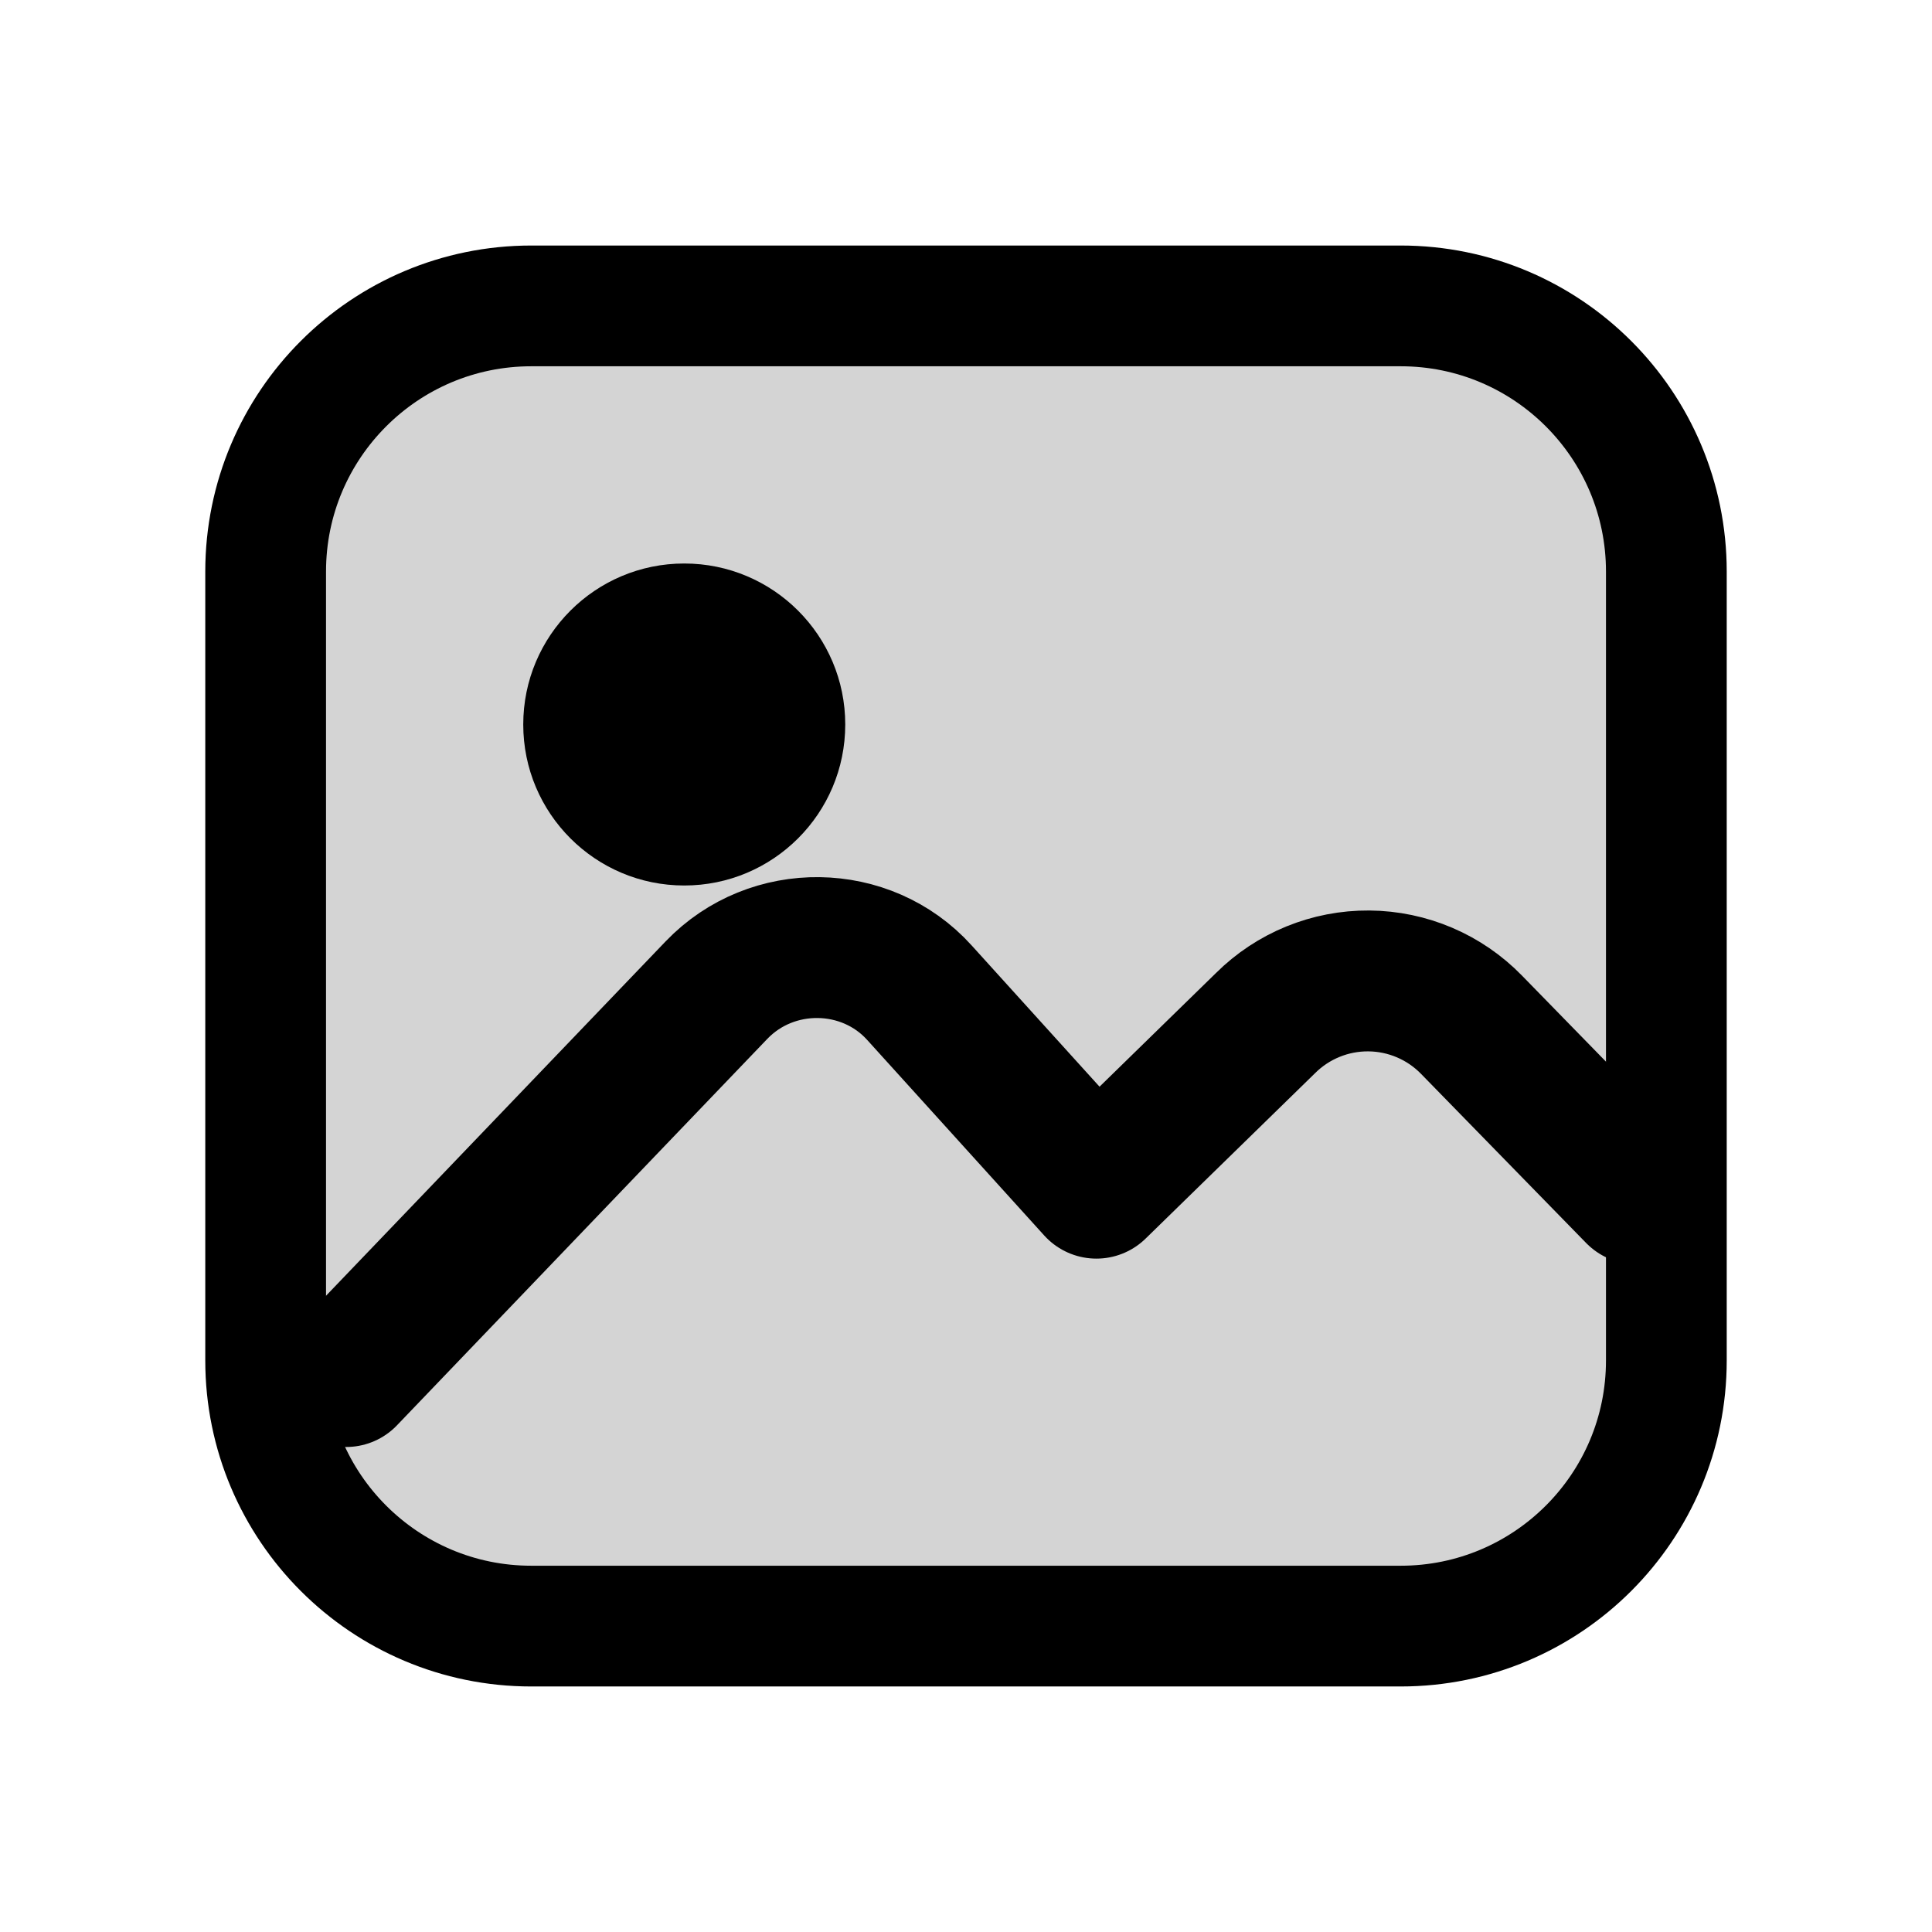
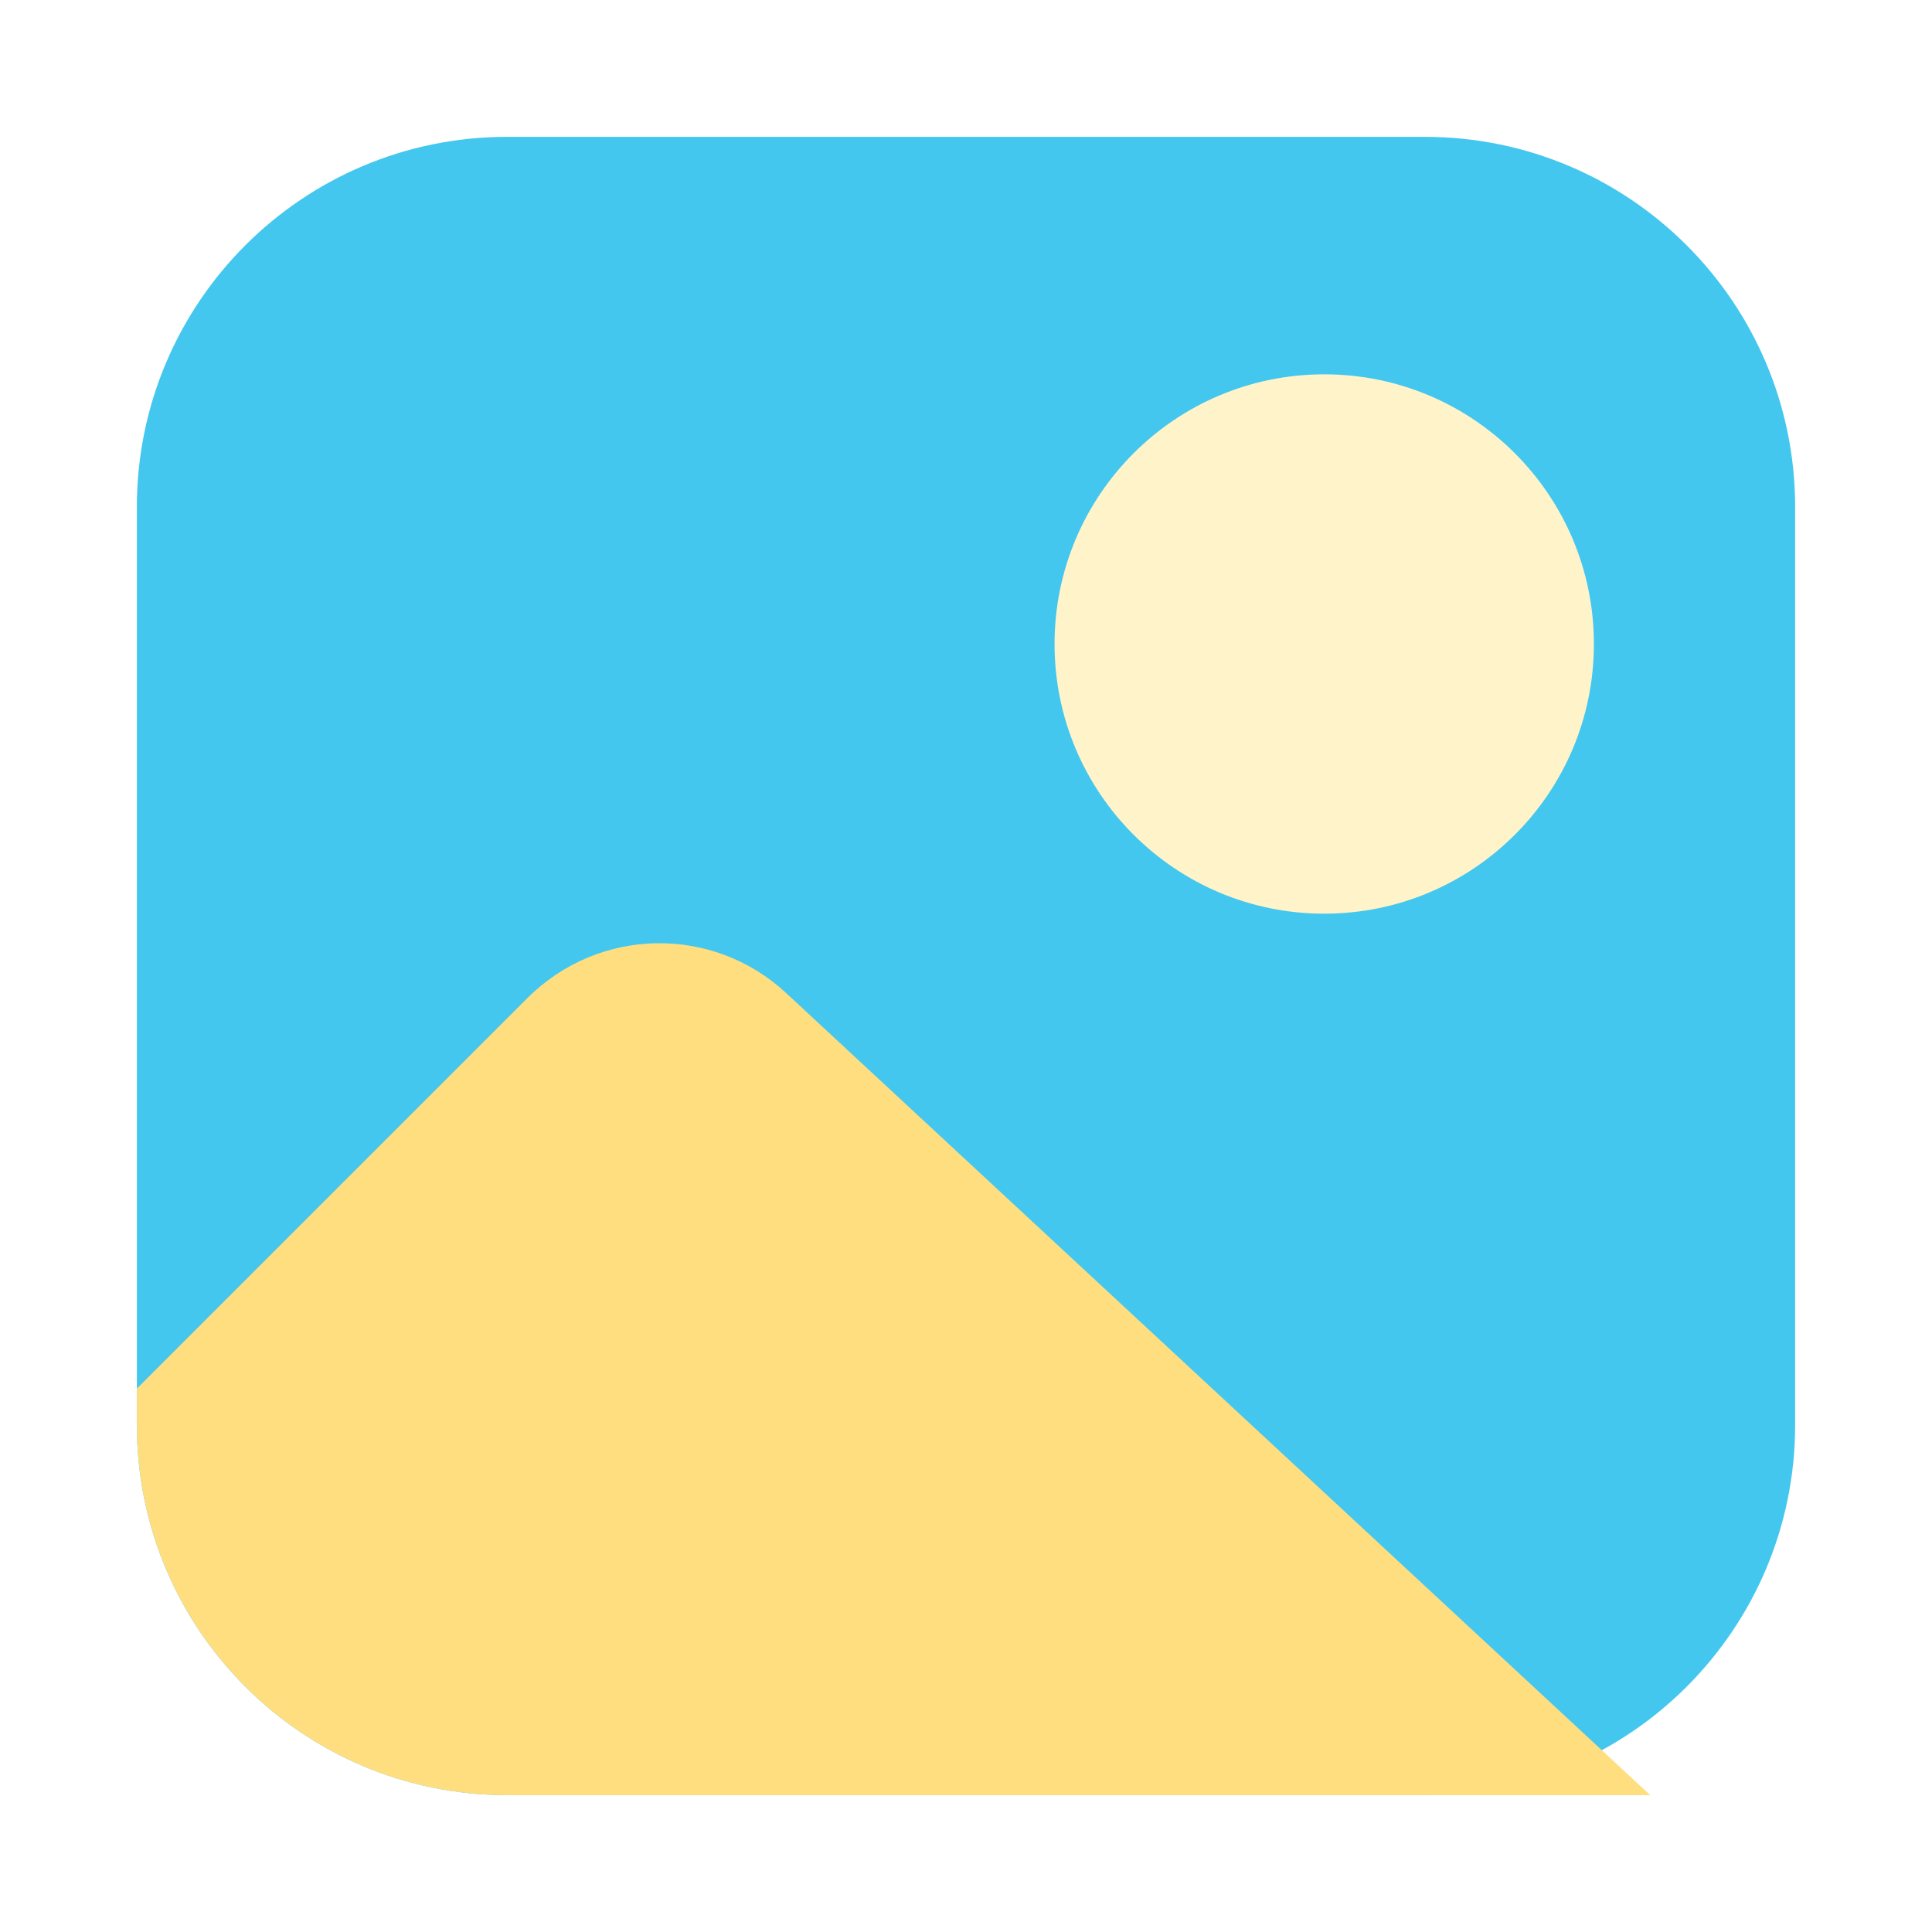
- <svg xmlns="http://www.w3.org/2000/svg" viewBox="0 0 24 24" fill="none" aria-hidden="true">
-   <rect x="3.3" y="3.8" width="17.4" height="16.4" rx="3.3" fill="currentColor" opacity=".17" />
-   <circle cx="8.5" cy="9" r="2" fill="currentColor" />
-   <path d="m4.3 17.1 4.6-4.8c.69-.72 1.86-.7 2.52.03l2.2 2.43 2.1-2.05a1.8 1.8 0 0 1 2.56.02l2.05 2.1" stroke="currentColor" stroke-width="1.75" stroke-linecap="round" stroke-linejoin="round" />
-   <rect x="3.3" y="3.8" width="17.4" height="16.4" rx="3.3" stroke="currentColor" stroke-width="1.5" />
+ <svg xmlns="http://www.w3.org/2000/svg" viewBox="0 0 24 24">
+   <rect x="1.7" y="1.7" width="20.6" height="20.6" rx="4.6" fill="#43C7EE" />
+   <circle cx="16.45" cy="8" r="3.35" fill="#FFF3CA" />
+   <path d="M1.7 17.25 6.55 12.4c.89-.89 2.31-.91 3.22-.06L20.5 22.3H6.3a4.6 4.6 0 0 1-4.6-4.6v-.45Z" fill="#FFDE80" />
</svg>
